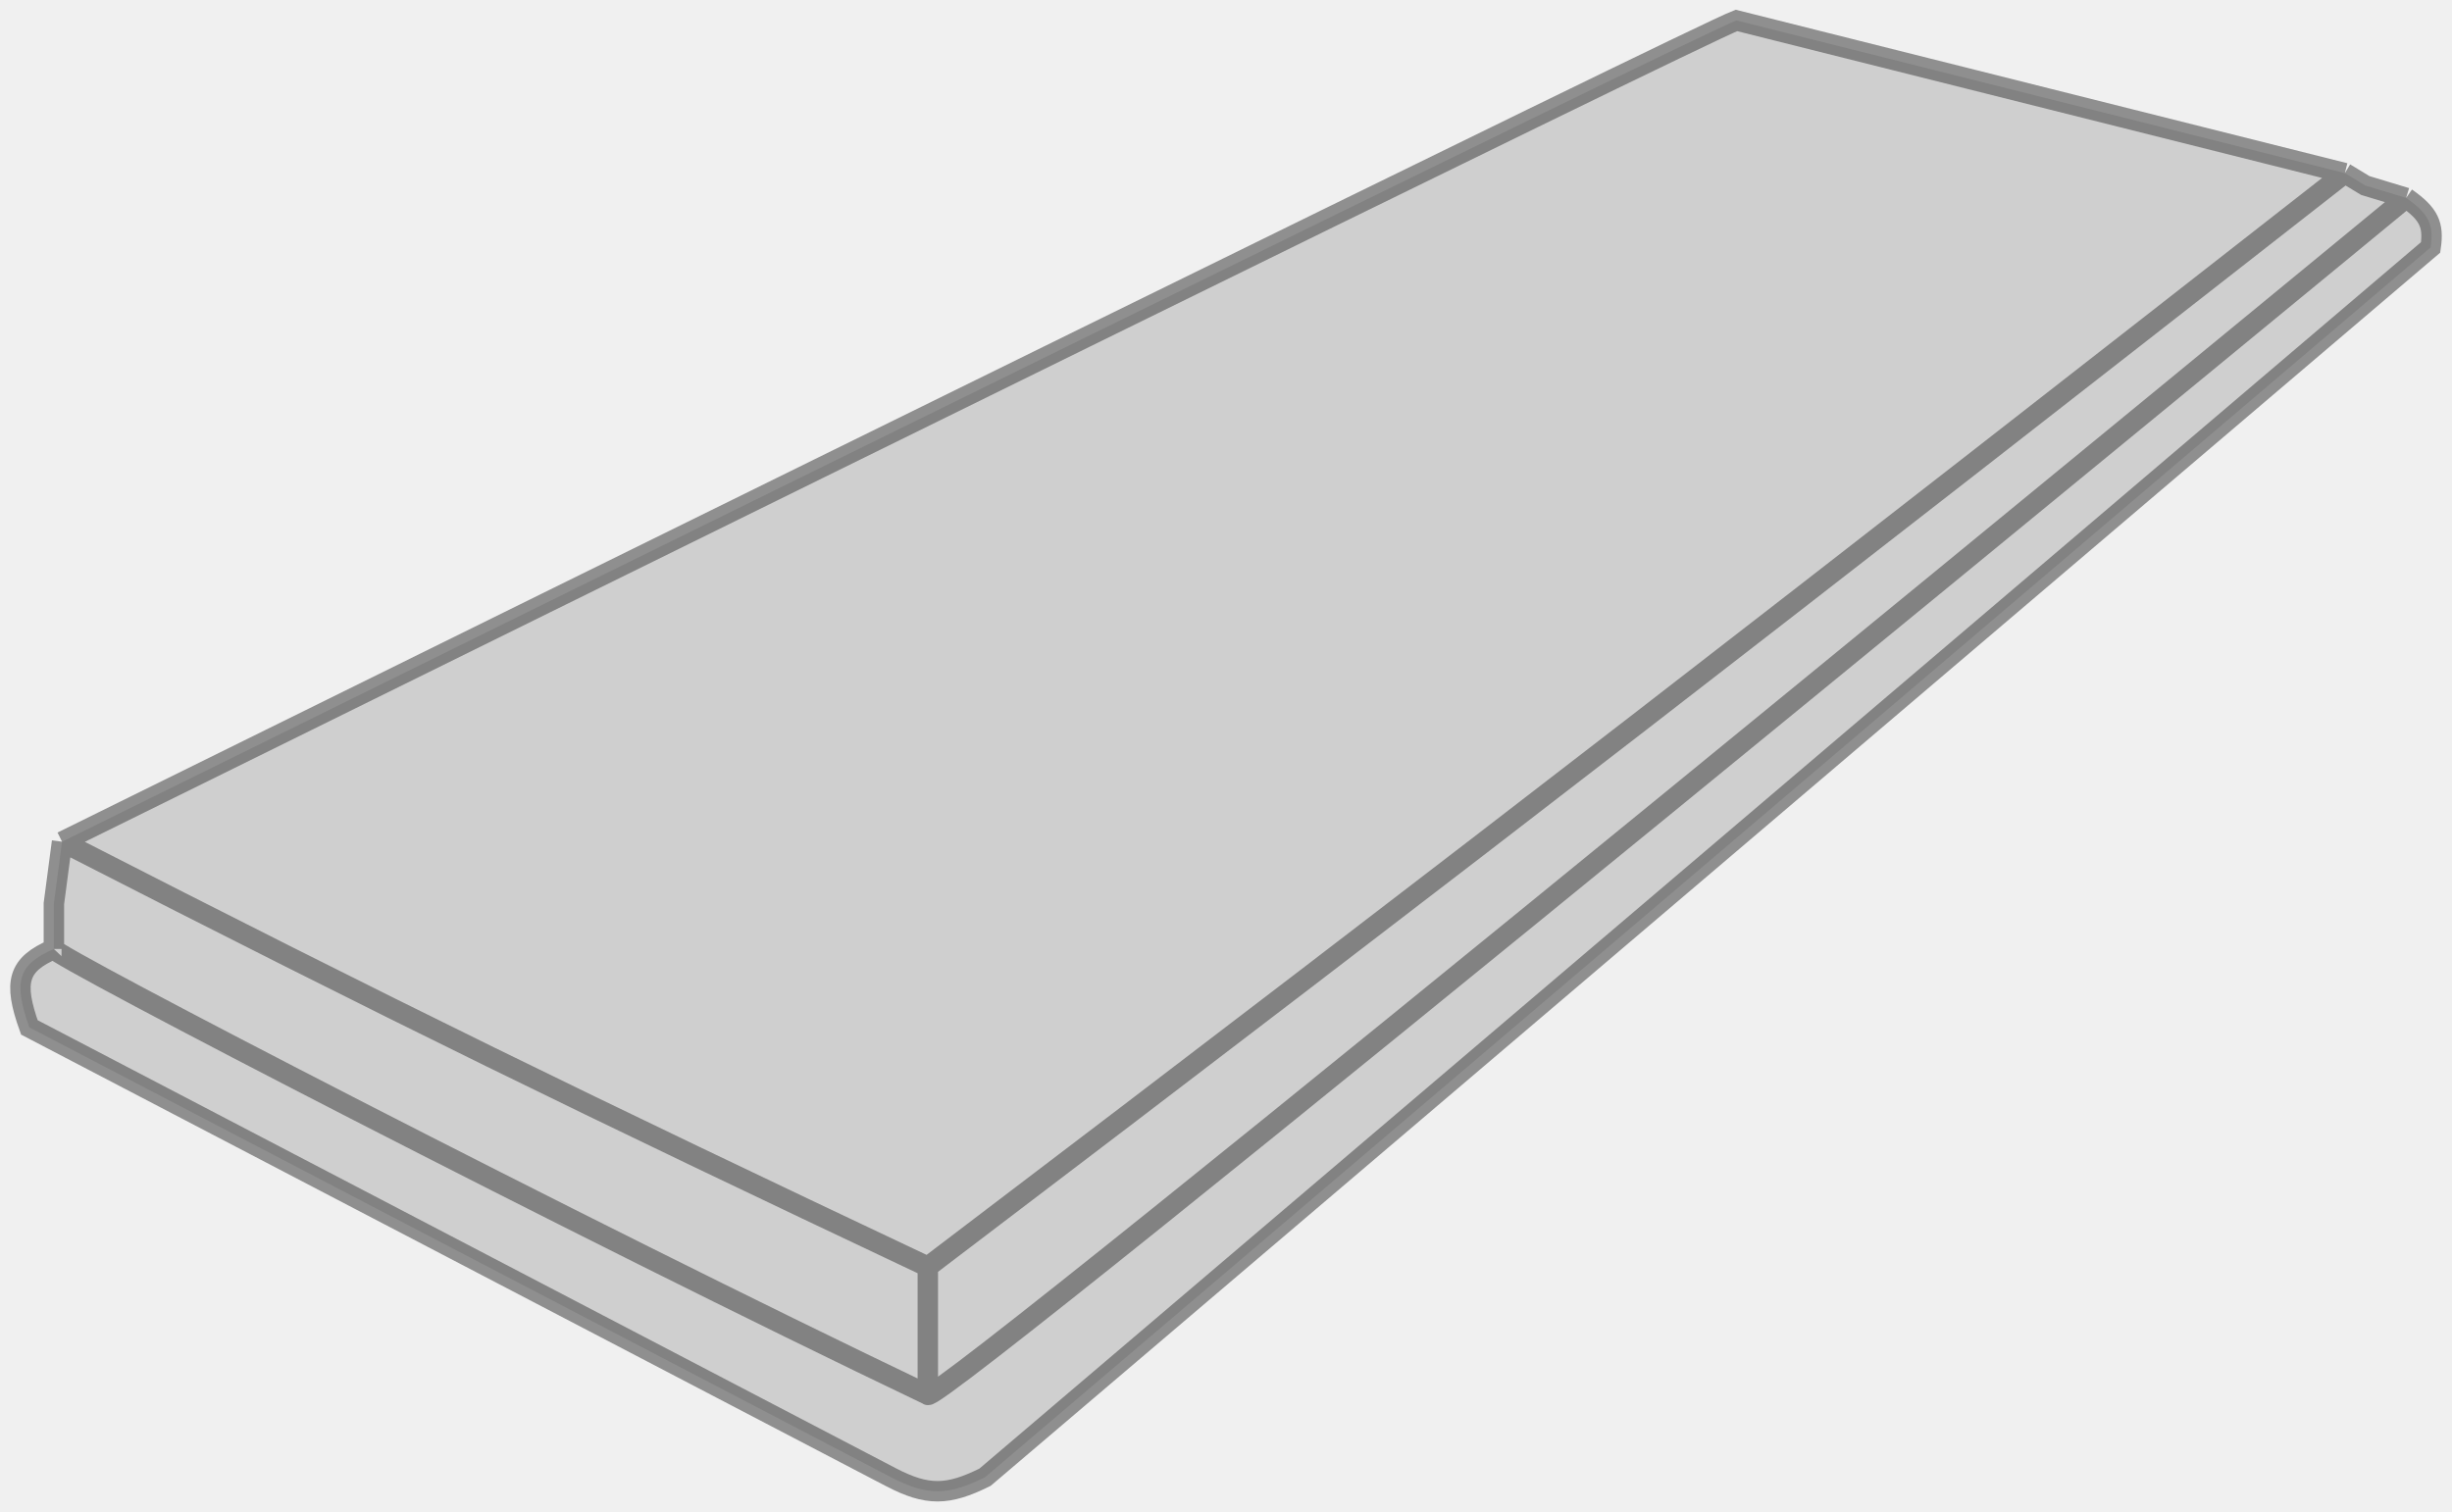
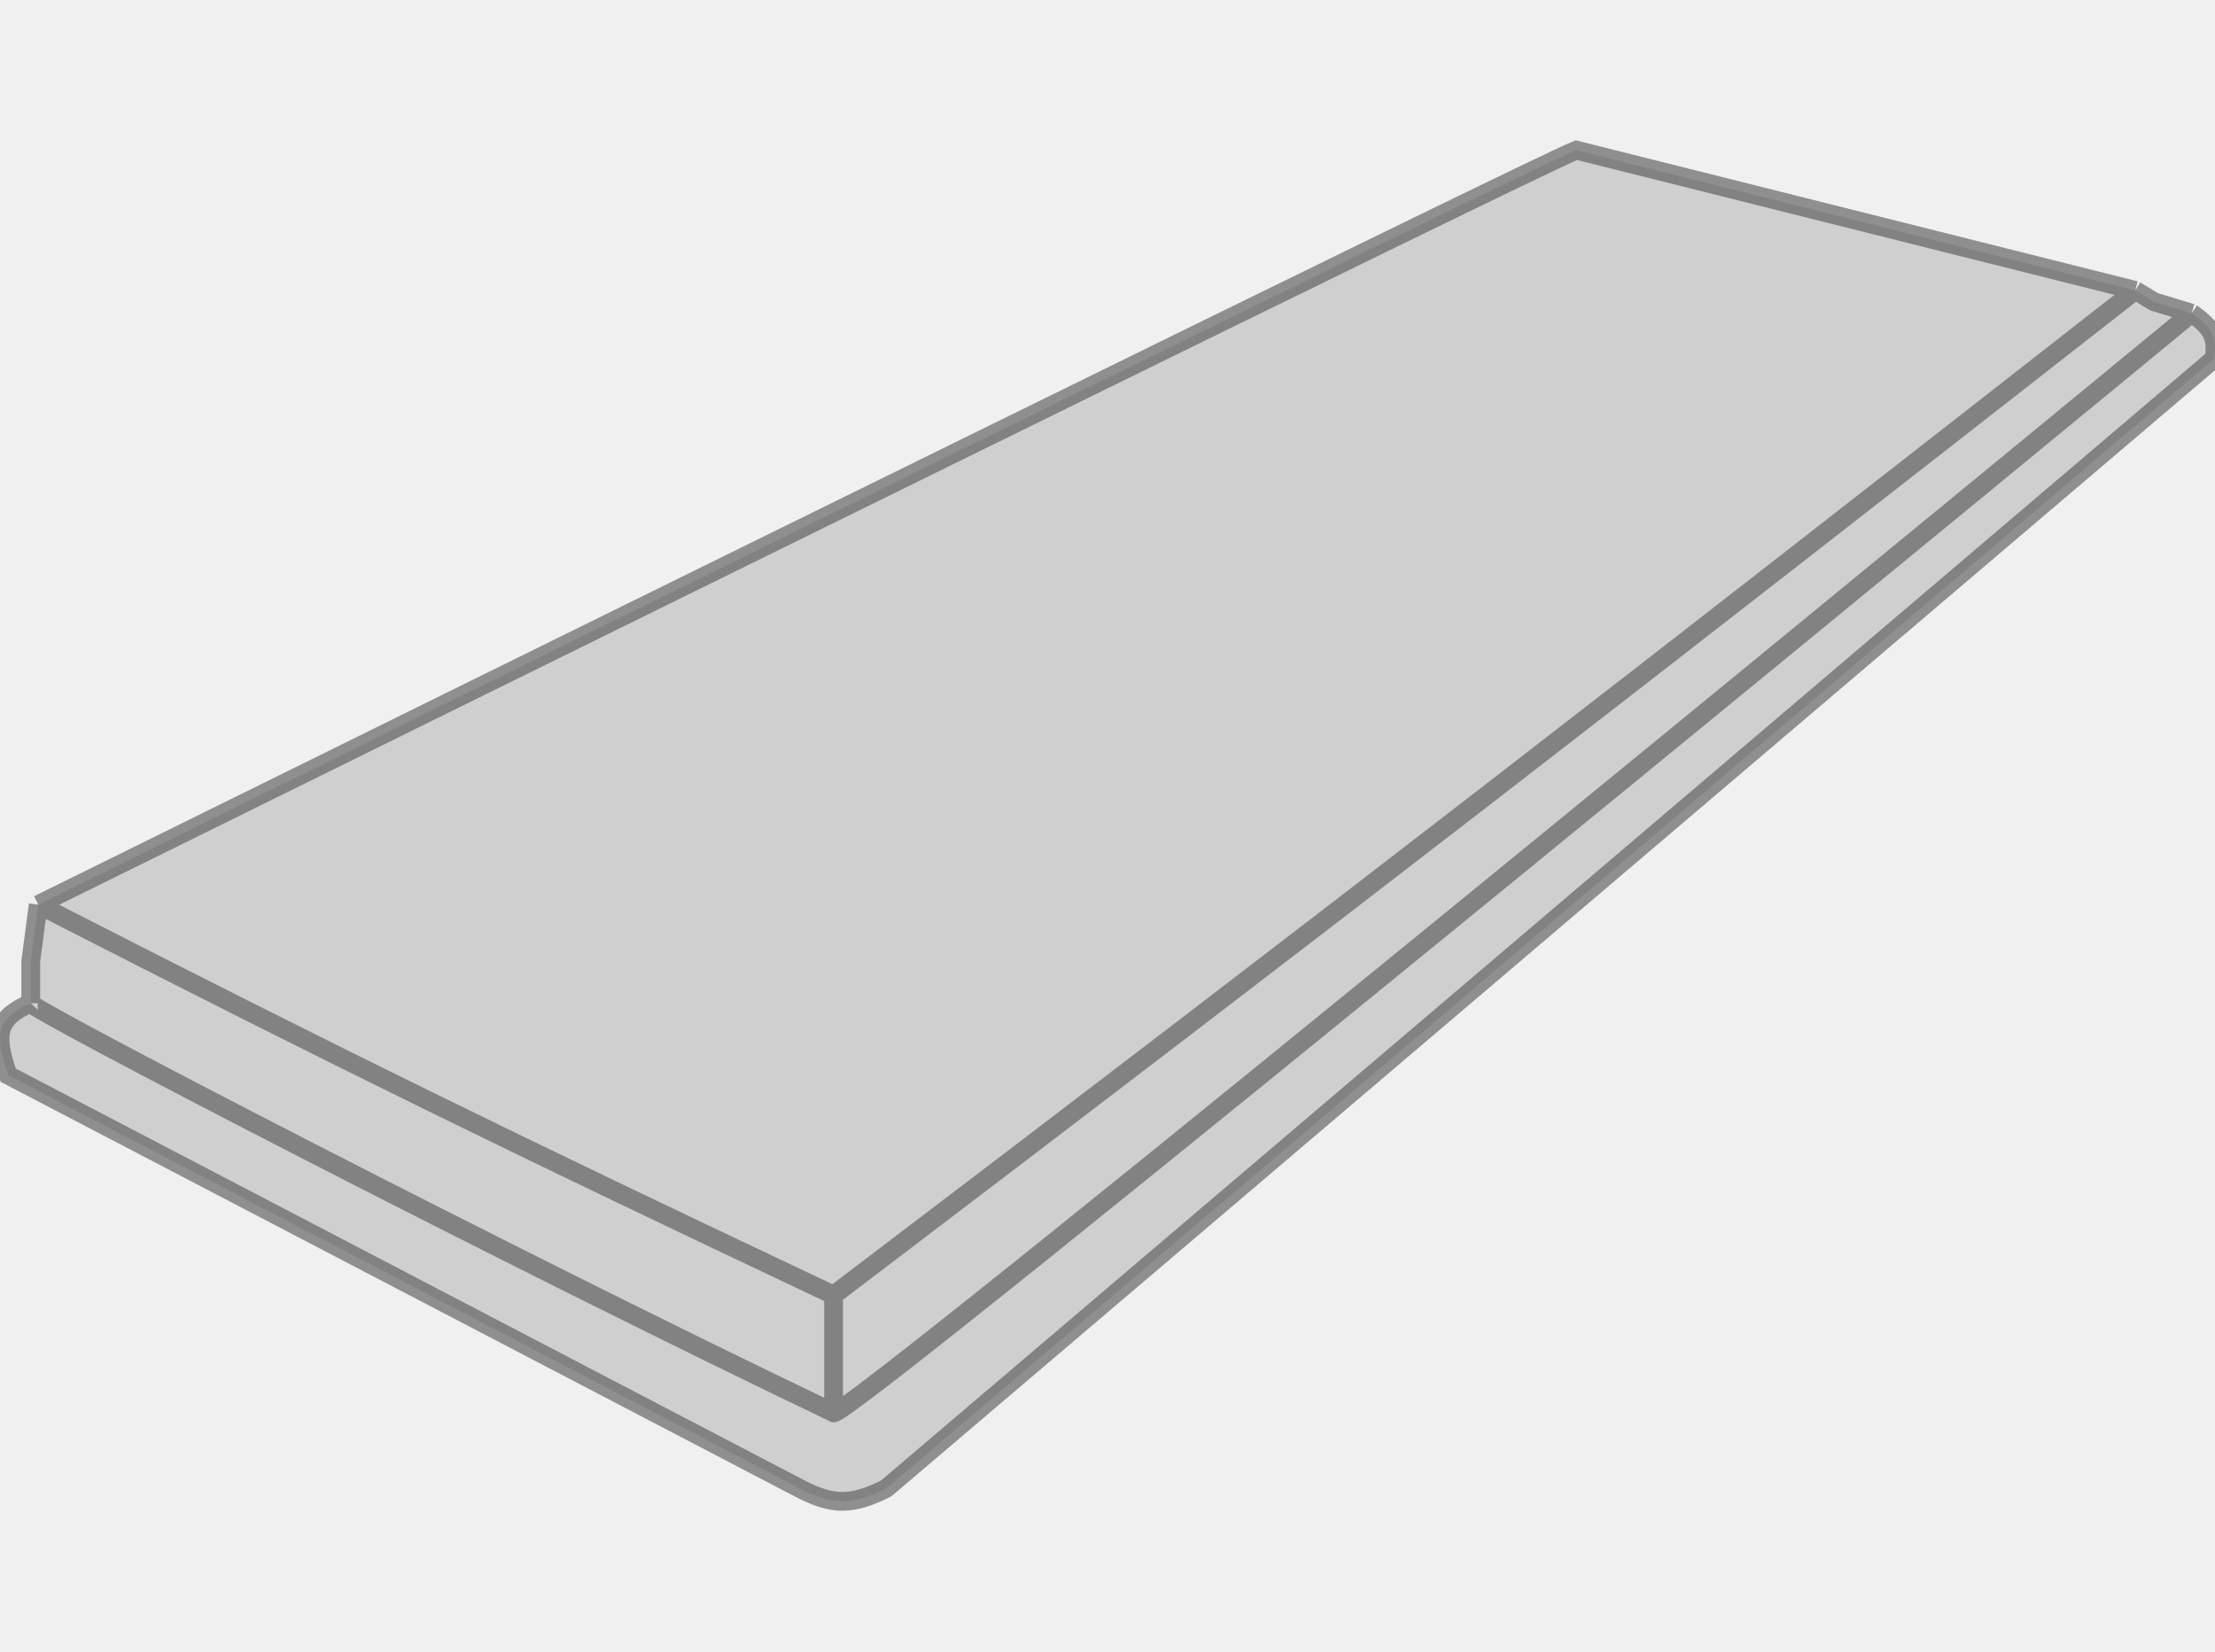
- <svg xmlns="http://www.w3.org/2000/svg" width="120" height="74" viewBox="0 0 120 74" fill="none">
-   <path d="M84.978 1C82.9 1.808 29.485 28.139 3.037 41.203L2.637 44.233V46.456C0.873 47.213 0.639 48.064 1.438 50.294L43.608 72.315C45.386 73.24 46.386 73.217 48.205 72.315L118.954 12.111C119.116 11.006 118.881 10.475 117.755 9.687L115.756 9.081L114.757 8.475L84.978 1Z" fill="#4F4F4F" fill-opacity="0.2" />
-   <path d="M3.037 41.203C29.485 28.139 82.9 1.808 84.978 1L114.757 8.475M3.037 41.203L2.637 44.233V46.456M3.037 41.203C19.273 49.516 28.574 54.055 45.407 62.011M45.407 62.011V65.648C45.407 65.648 45.407 67.249 45.407 68.274M45.407 62.011C72.748 41.249 87.876 29.495 114.757 8.475M114.757 8.475L115.756 9.081L117.755 9.687M117.755 9.687C117.755 9.687 45.407 69.284 45.407 68.274M117.755 9.687C118.881 10.475 119.116 11.006 118.954 12.111L48.205 72.315C46.386 73.217 45.386 73.24 43.608 72.315C27.14 63.715 17.906 58.894 1.438 50.294C0.639 48.064 0.873 47.213 2.637 46.456M2.637 46.456C2.421 46.686 28.355 60.127 45.407 68.274" stroke="#4F4F4F" stroke-opacity="0.6" />
+ <svg xmlns="http://www.w3.org/2000/svg" width="118" height="88" viewBox="0 0 118 88" fill="none">
+   <g clip-path="url(#clip0)">
+     <path d="M83.978 8C81.9 8.808 28.485 35.139 2.037 48.203L1.637 51.233V53.456C-0.127 54.213 -0.361 55.064 0.438 57.294L42.608 79.315C44.386 80.24 45.386 80.217 47.205 79.315L117.954 19.111C118.116 18.006 117.881 17.475 116.755 16.687L114.756 16.081L113.757 15.475L83.978 8Z" fill="#4F4F4F" fill-opacity="0.2" />
+     <path d="M2.037 48.203C28.485 35.139 81.9 8.808 83.978 8L113.757 15.475M2.037 48.203L1.637 51.233V53.456M2.037 48.203C18.273 56.516 27.574 61.055 44.407 69.011M44.407 69.011V72.648C44.407 72.648 44.407 74.249 44.407 75.274M44.407 69.011C71.748 48.249 86.876 36.495 113.757 15.475M113.757 15.475L114.756 16.081L116.755 16.687M116.755 16.687C116.755 16.687 44.407 76.284 44.407 75.274M116.755 16.687C117.881 17.475 118.116 18.006 117.954 19.111L47.205 79.315C45.386 80.217 44.386 80.24 42.608 79.315C26.14 70.715 16.906 65.894 0.438 57.294C-0.361 55.064 -0.127 54.213 1.637 53.456M1.637 53.456C1.421 53.686 27.355 67.127 44.407 75.274" stroke="#4F4F4F" stroke-opacity="0.6" />
+   </g>
+   <defs>
+     <clipPath id="clip0">
+       <rect width="118" height="88" fill="white" />
+     </clipPath>
+   </defs>
</svg>
